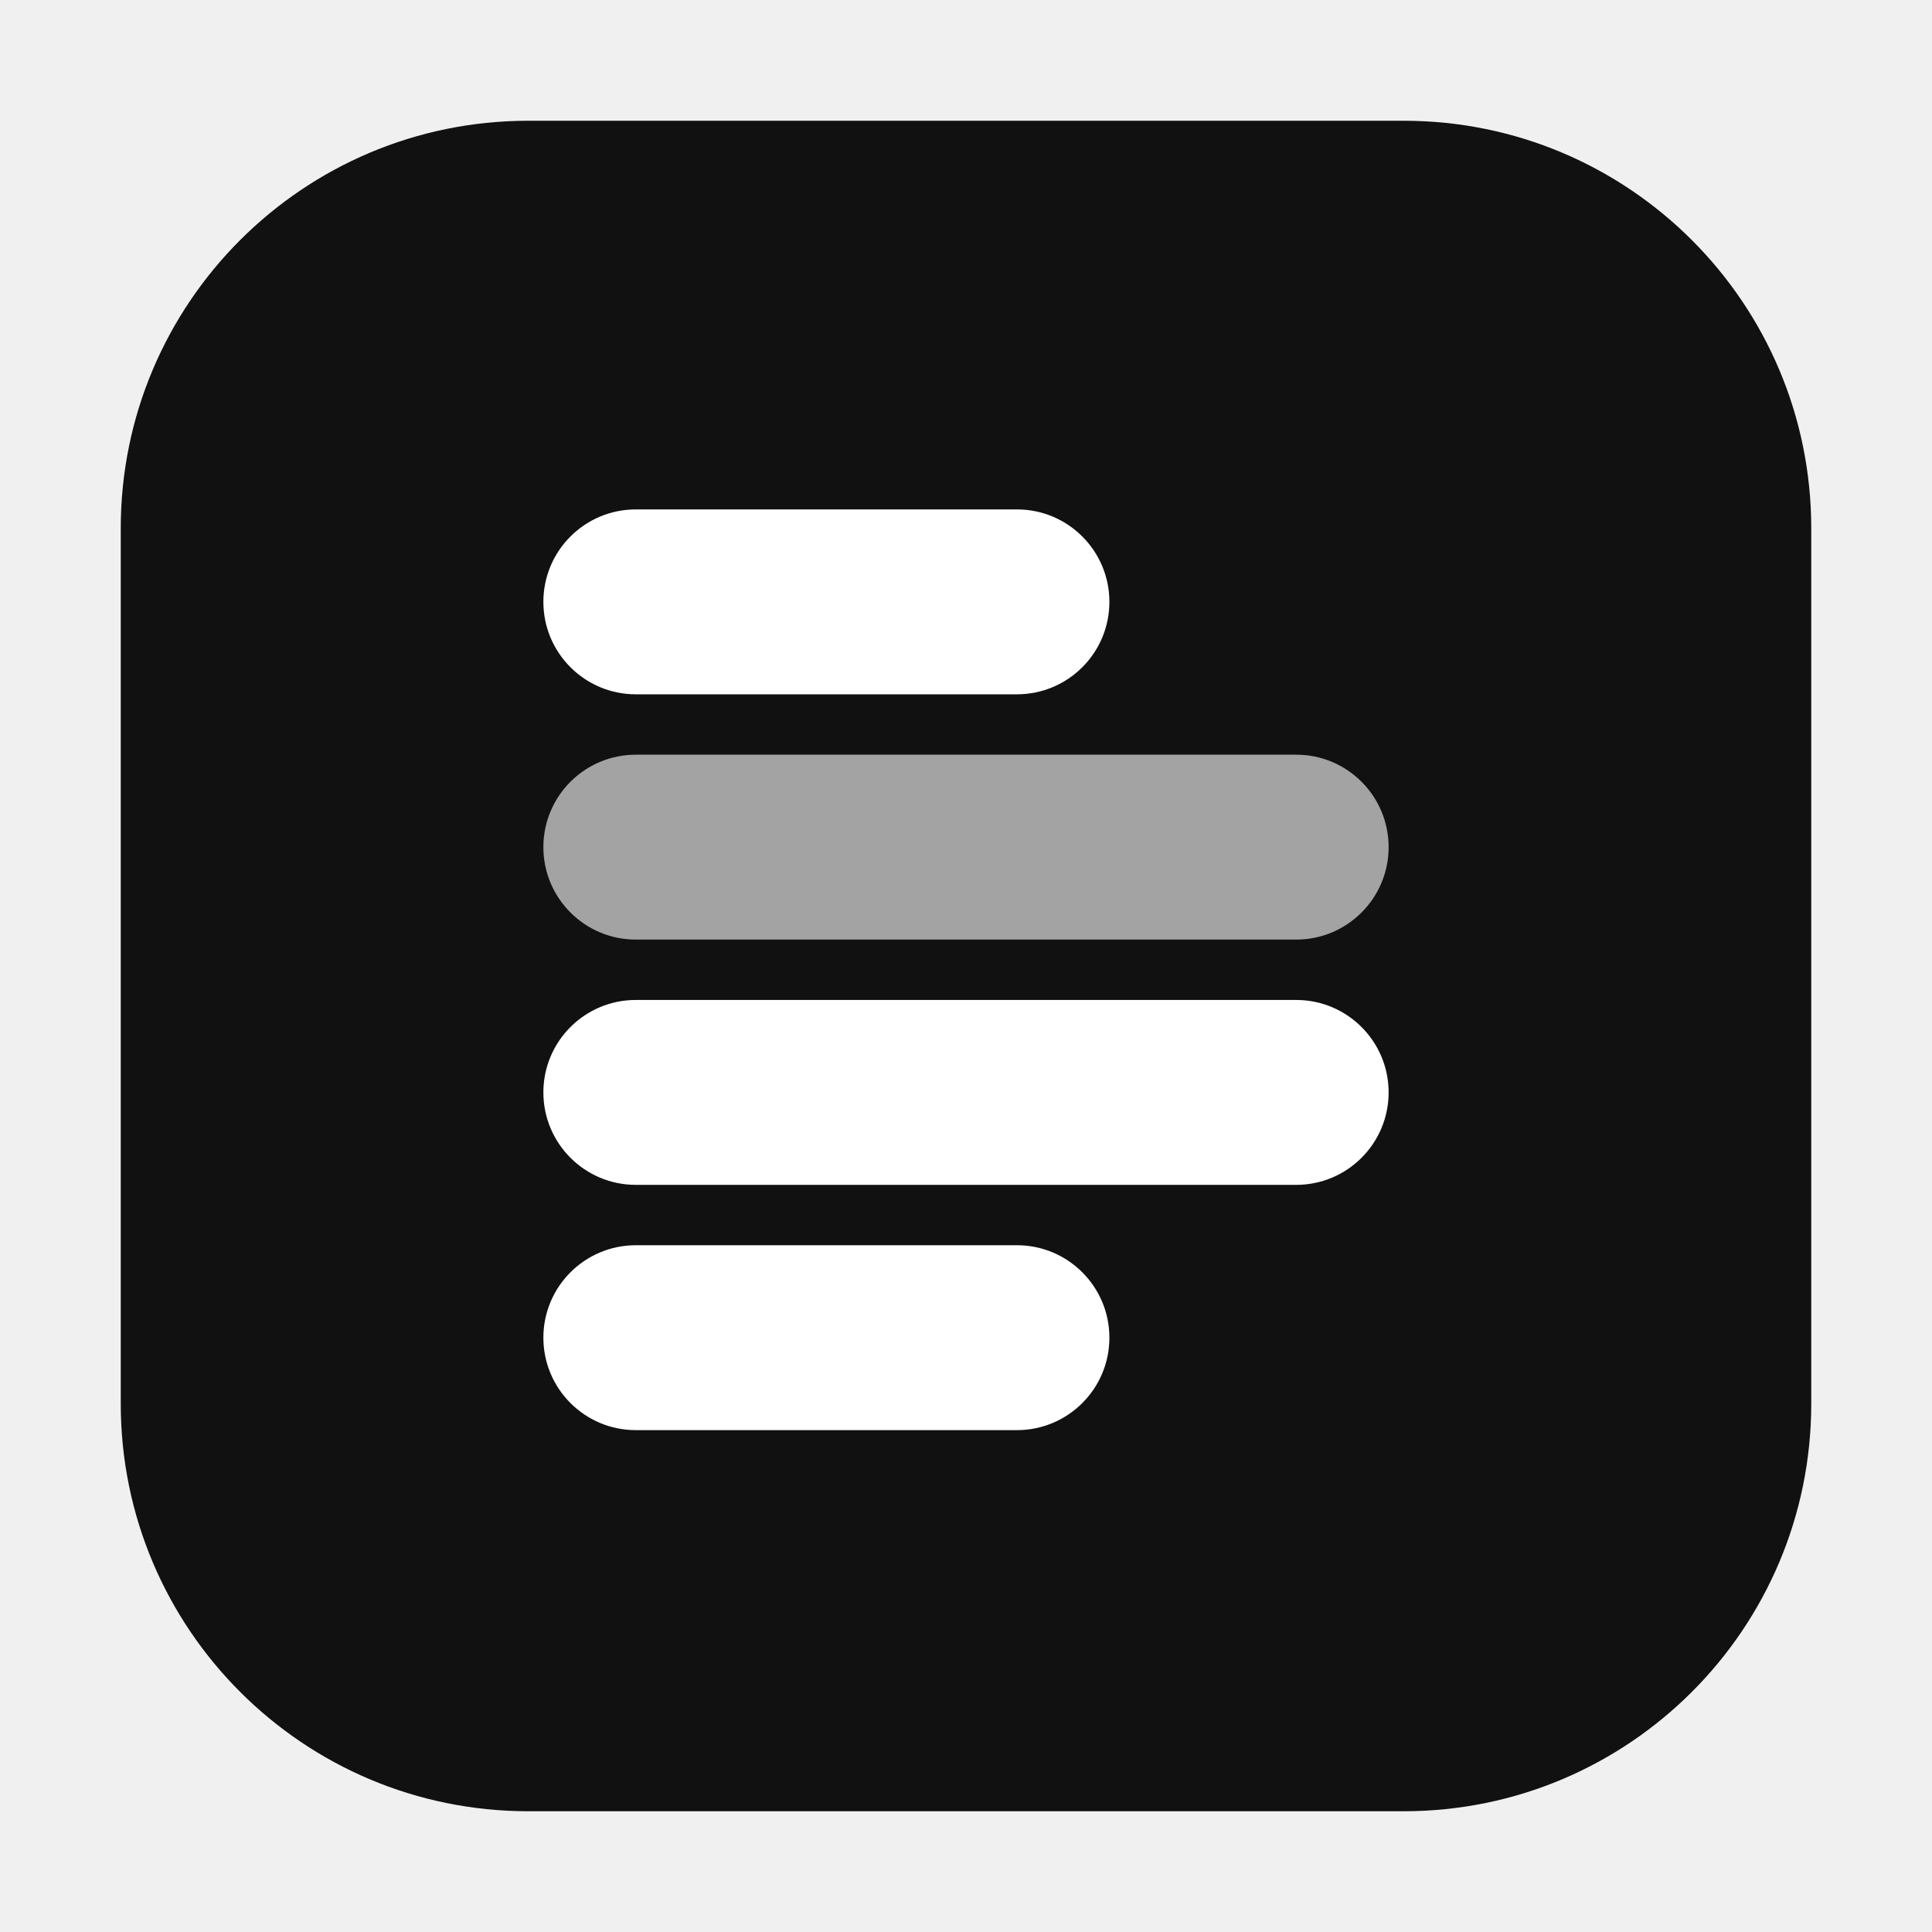
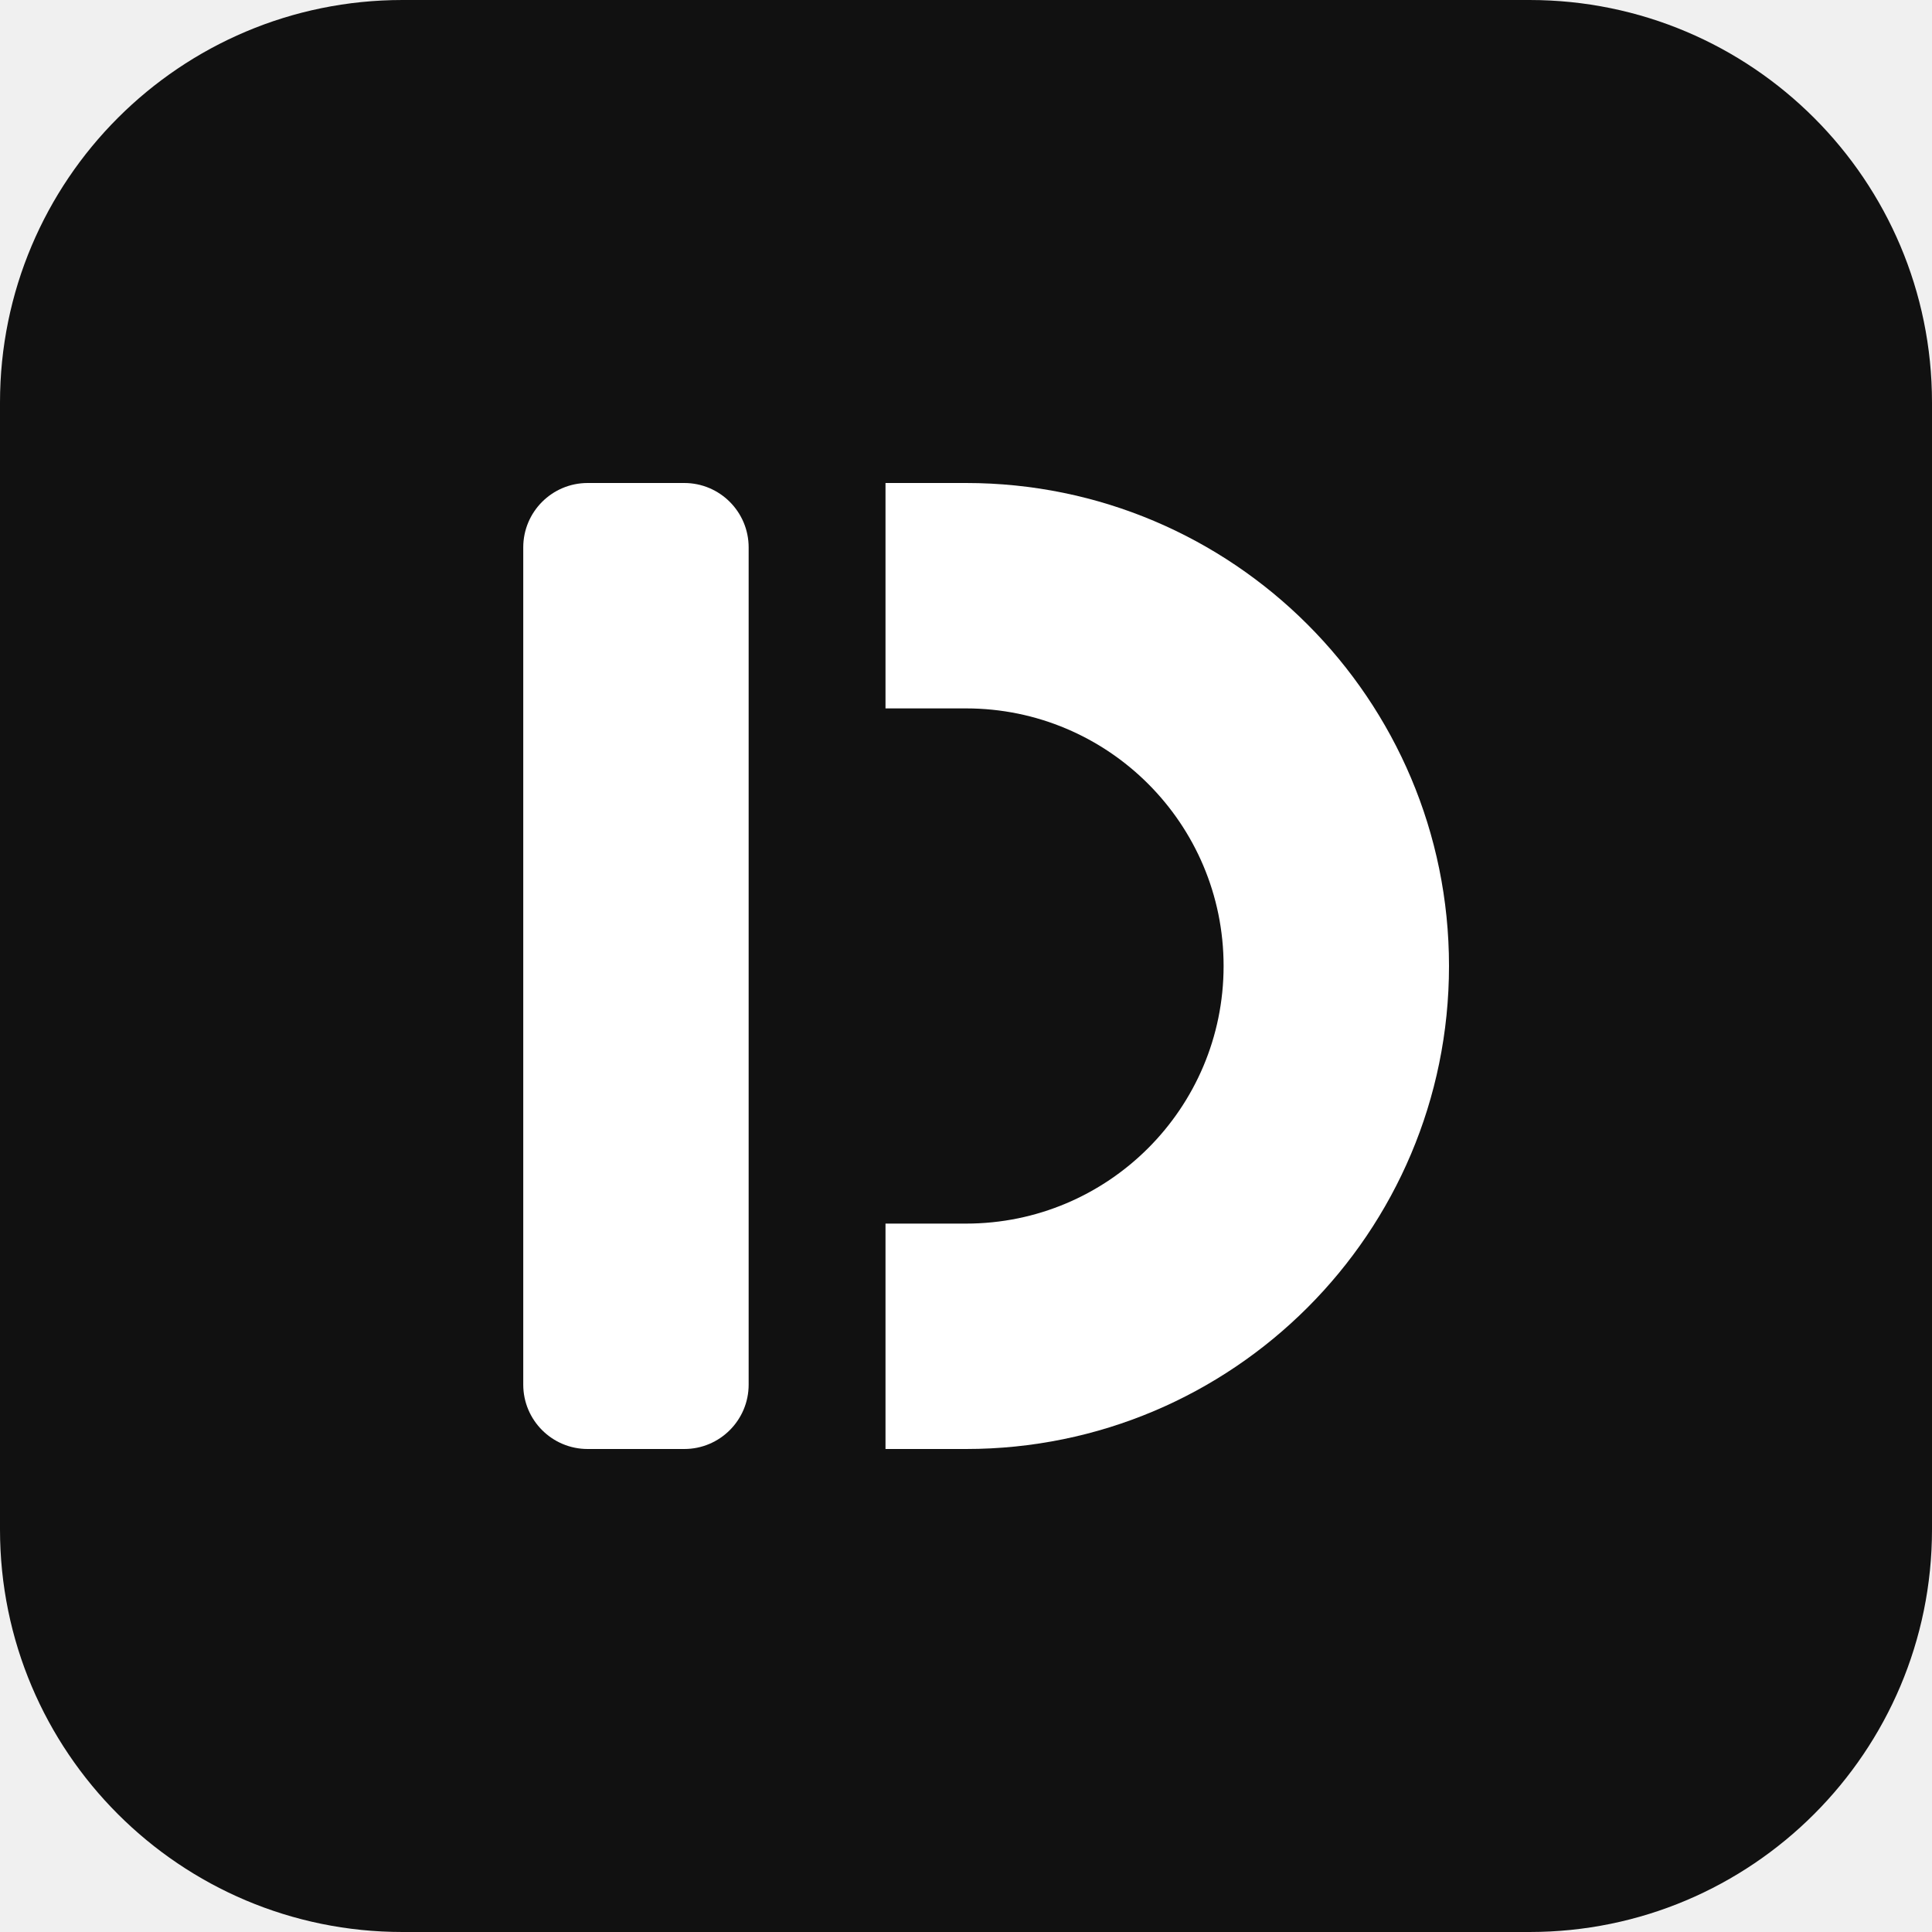
- <svg xmlns="http://www.w3.org/2000/svg" viewBox="0 0 1024 1024">
-   <rect x="64" y="64" width="896" height="896" rx="216" fill="#111111" />
+ <svg xmlns="http://www.w3.org/2000/svg" viewBox="0 0 24 24">
+   <rect width="24" height="24" rx="5" fill="#111111" />
  <g fill="#ffffff">
-     <rect x="288" y="270" width="300" height="98" rx="49" />
-     <rect x="288" y="400" width="448" height="98" rx="49" fill="#a3a3a3" />
-     <rect x="288" y="530" width="448" height="98" rx="49" />
-     <rect x="288" y="660" width="300" height="98" rx="49" />
+     <rect x="6.5" y="6" width="2.8" height="12" rx="0.8" />
+     <path d="M11 6h1a6 6 0 0 1 0 12h-1v-2.8h1a3.2 3.2 0 0 0 0-6.4h-1Z" />
  </g>
</svg>
